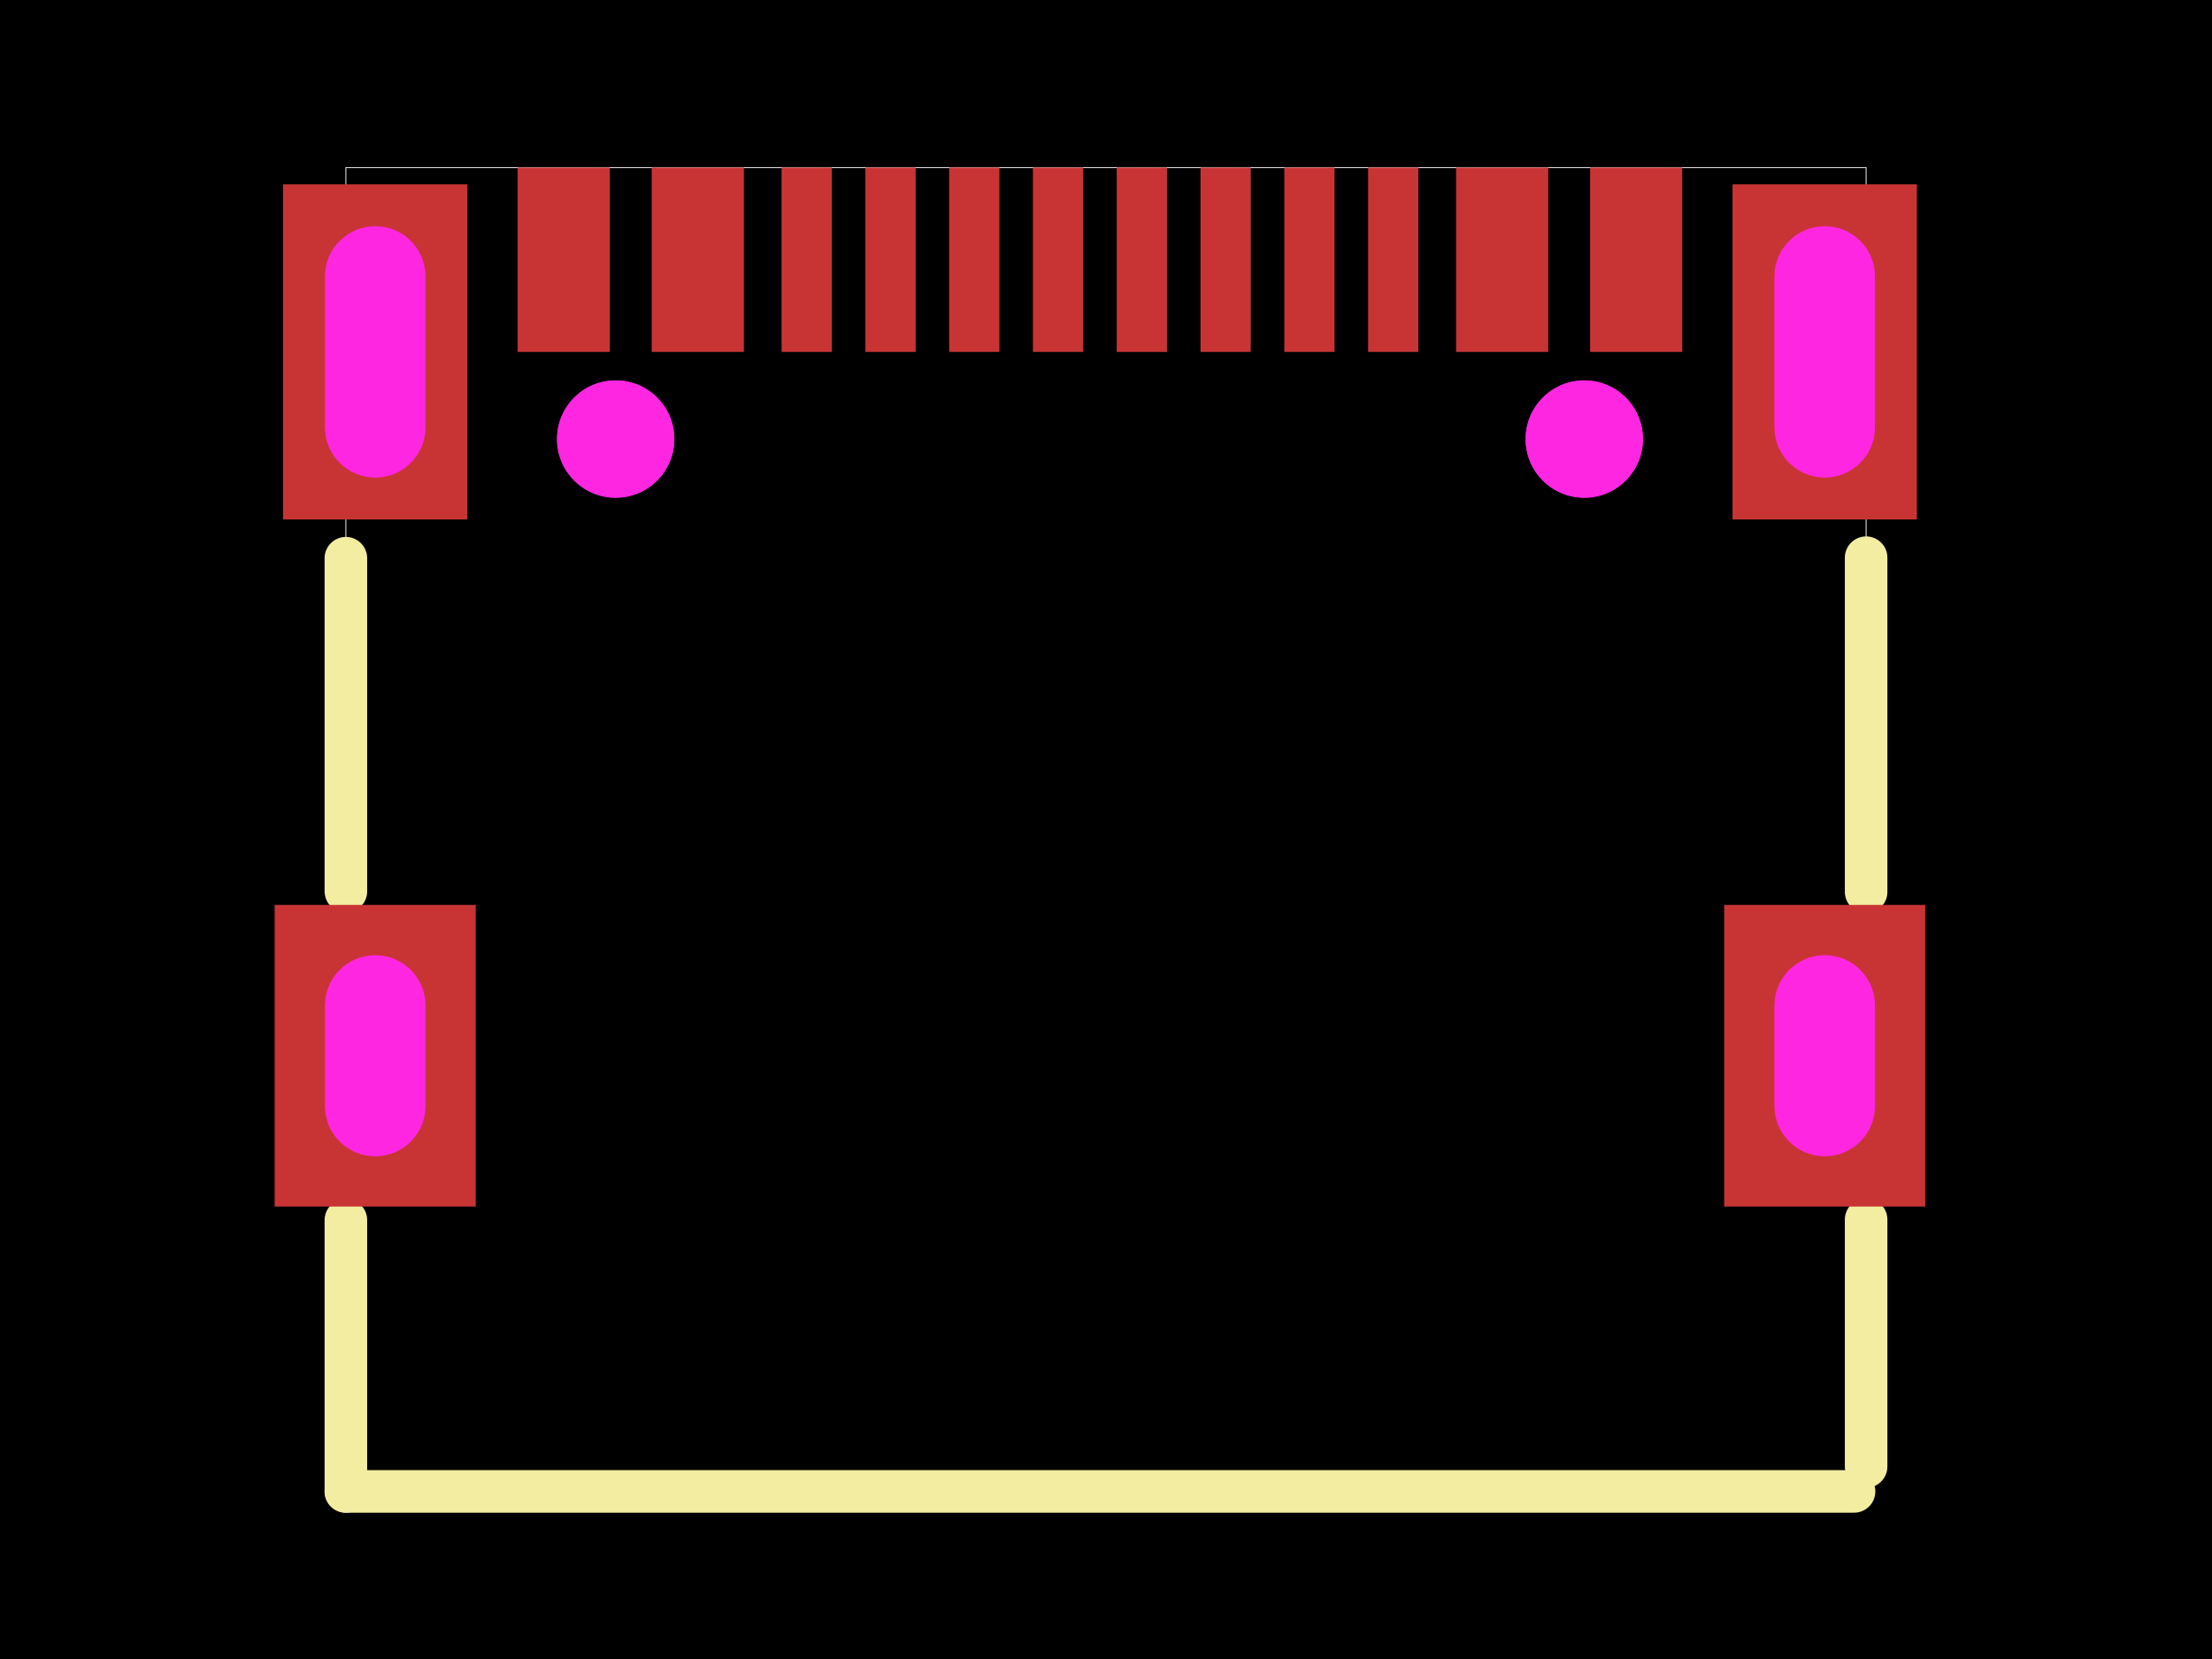
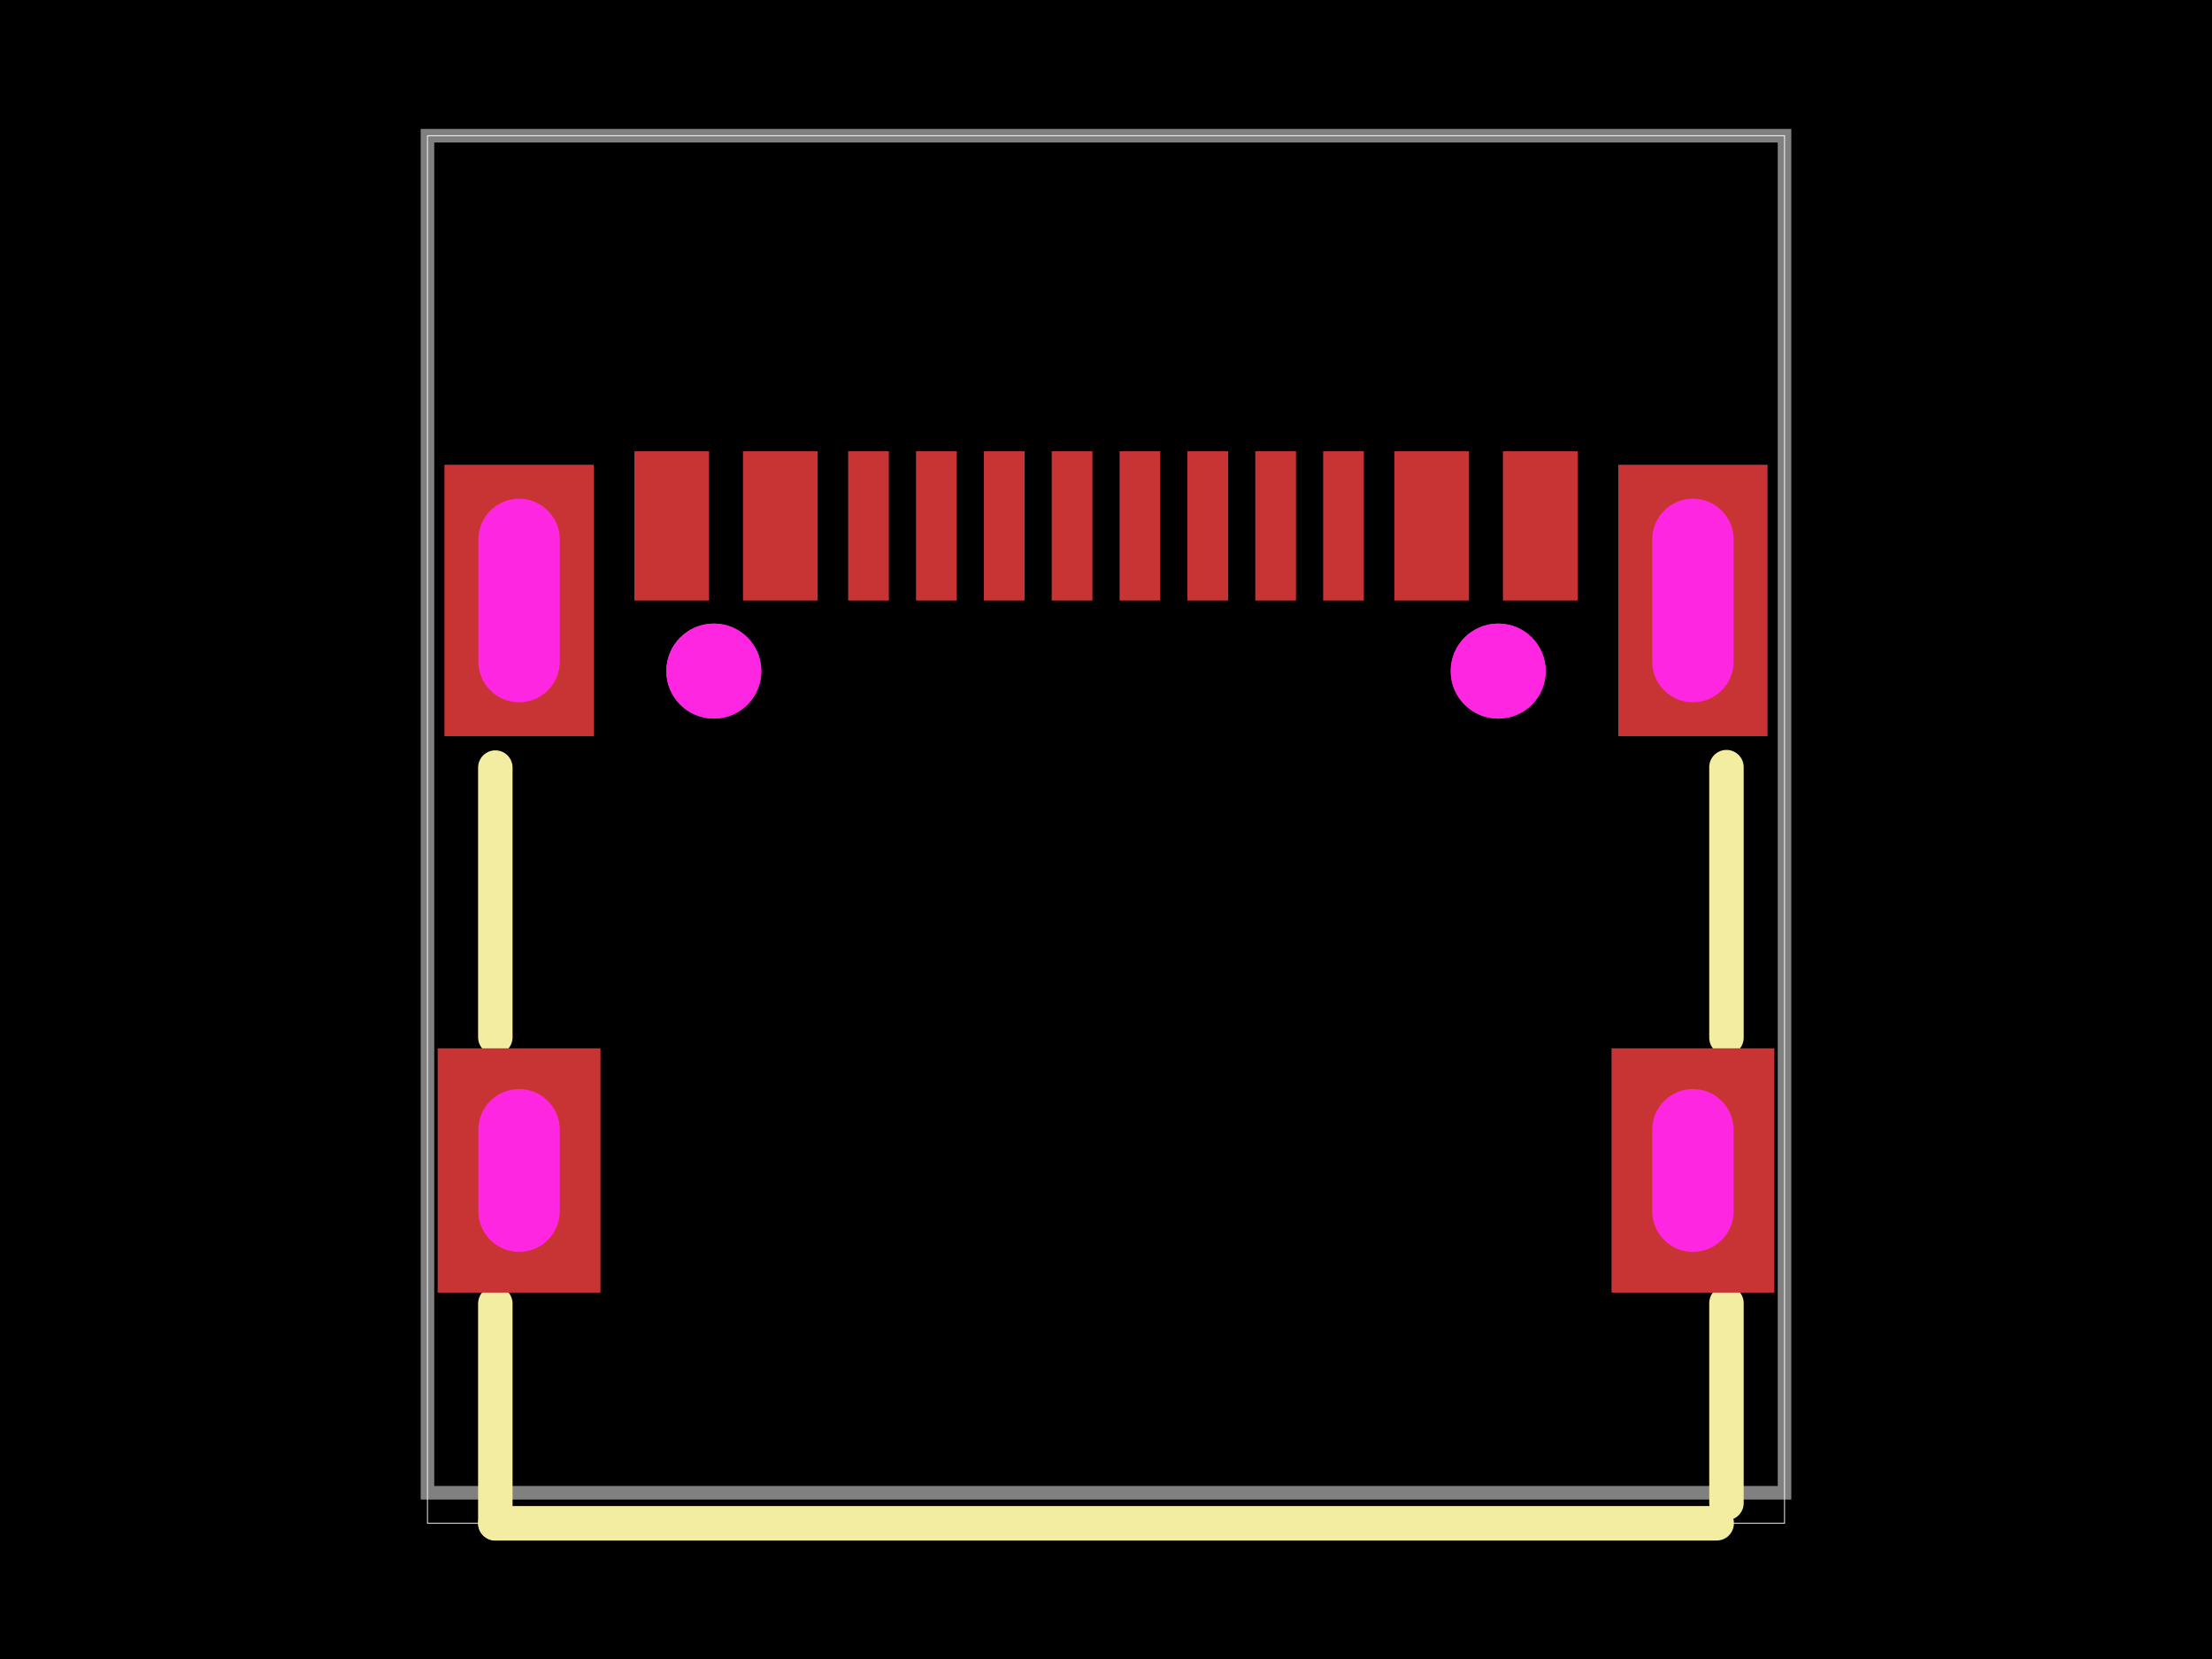
<svg xmlns="http://www.w3.org/2000/svg" width="800" height="600">
  <style />
  <rect class="boundary" x="0" y="0" fill="#000" width="800" height="600" data-type="pcb_background" data-pcb-layer="global" />
-   <rect class="pcb-boundary" fill="none" stroke="#fff" stroke-width="0.3" x="125.091" y="60.606" width="549.818" height="478.788" data-type="pcb_boundary" data-pcb-layer="global" />
-   <rect class="pcb-pad" fill="rgb(200, 52, 52)" x="187.206" y="60.606" width="33.334" height="66.667" data-type="pcb_smtpad" data-pcb-layer="top" />
-   <rect class="pcb-pad" fill="rgb(200, 52, 52)" x="235.697" y="60.606" width="33.334" height="66.667" data-type="pcb_smtpad" data-pcb-layer="top" />
-   <rect class="pcb-pad" fill="rgb(200, 52, 52)" x="282.666" y="60.606" width="18.182" height="66.667" data-type="pcb_smtpad" data-pcb-layer="top" />
-   <rect class="pcb-pad" fill="rgb(200, 52, 52)" x="312.976" y="60.606" width="18.182" height="66.667" data-type="pcb_smtpad" data-pcb-layer="top" />
-   <rect class="pcb-pad" fill="rgb(200, 52, 52)" x="343.272" y="60.606" width="18.182" height="66.667" data-type="pcb_smtpad" data-pcb-layer="top" />
-   <rect class="pcb-pad" fill="rgb(200, 52, 52)" x="373.567" y="60.606" width="18.182" height="66.667" data-type="pcb_smtpad" data-pcb-layer="top" />
-   <rect class="pcb-pad" fill="rgb(200, 52, 52)" x="403.878" y="60.606" width="18.182" height="66.667" data-type="pcb_smtpad" data-pcb-layer="top" />
-   <rect class="pcb-pad" fill="rgb(200, 52, 52)" x="434.173" y="60.606" width="18.182" height="66.667" data-type="pcb_smtpad" data-pcb-layer="top" />
-   <rect class="pcb-pad" fill="rgb(200, 52, 52)" x="464.484" y="60.606" width="18.182" height="66.667" data-type="pcb_smtpad" data-pcb-layer="top" />
-   <rect class="pcb-pad" fill="rgb(200, 52, 52)" x="494.794" y="60.606" width="18.182" height="66.667" data-type="pcb_smtpad" data-pcb-layer="top" />
-   <rect class="pcb-pad" fill="rgb(200, 52, 52)" x="526.611" y="60.606" width="33.334" height="66.667" data-type="pcb_smtpad" data-pcb-layer="top" />
-   <rect class="pcb-pad" fill="rgb(200, 52, 52)" x="575.087" y="60.606" width="33.334" height="66.667" data-type="pcb_smtpad" data-pcb-layer="top" />
-   <path class="pcb-silkscreen pcb-silkscreen-top" d="M 674.909 322.544 L 674.909 201.699" fill="none" stroke="#f2eda1" stroke-width="15.394" stroke-linecap="round" stroke-linejoin="round" data-pcb-component-id="pcb_component_1" data-pcb-silkscreen-path-id="pcb_silkscreen_path_49" data-type="pcb_silkscreen_path" data-pcb-layer="top" />
-   <path class="pcb-silkscreen pcb-silkscreen-top" d="M 674.909 530.364 L 674.909 441.093" fill="none" stroke="#f2eda1" stroke-width="15.394" stroke-linecap="round" stroke-linejoin="round" data-pcb-component-id="pcb_component_1" data-pcb-silkscreen-path-id="pcb_silkscreen_path_50" data-type="pcb_silkscreen_path" data-pcb-layer="top" />
-   <path class="pcb-silkscreen pcb-silkscreen-top" d="M 125.091 322.355 L 125.091 201.886" fill="none" stroke="#f2eda1" stroke-width="15.394" stroke-linecap="round" stroke-linejoin="round" data-pcb-component-id="pcb_component_1" data-pcb-silkscreen-path-id="pcb_silkscreen_path_51" data-type="pcb_silkscreen_path" data-pcb-layer="top" />
-   <path class="pcb-silkscreen pcb-silkscreen-top" d="M 125.091 539.394 L 125.091 441.282" fill="none" stroke="#f2eda1" stroke-width="15.394" stroke-linecap="round" stroke-linejoin="round" data-pcb-component-id="pcb_component_1" data-pcb-silkscreen-path-id="pcb_silkscreen_path_52" data-type="pcb_silkscreen_path" data-pcb-layer="top" />
-   <path class="pcb-silkscreen pcb-silkscreen-top" d="M 670.545 539.394 L 125.091 539.394" fill="none" stroke="#f2eda1" stroke-width="15.394" stroke-linecap="round" stroke-linejoin="round" data-pcb-component-id="pcb_component_1" data-pcb-silkscreen-path-id="pcb_silkscreen_path_53" data-type="pcb_silkscreen_path" data-pcb-layer="top" />
+   <rect class="pcb-boundary" fill="none" stroke="#fff" stroke-width="0.3" x="154.601" y="49.08" width="490.799" height="501.84" data-type="pcb_boundary" data-pcb-layer="global" />
+   <path class="pcb-board" d="M 154.601 539.879 L 645.399 539.879 L 645.399 49.08 L 154.601 49.08 Z" fill="none" stroke="rgba(255, 255, 255, 0.5)" stroke-width="4.908" data-type="pcb_board" data-pcb-layer="board" />
+   <rect class="pcb-pad" fill="rgb(200, 52, 52)" x="229.446" y="163.189" width="26.994" height="53.988" data-type="pcb_smtpad" data-pcb-layer="top" />
+   <rect class="pcb-pad" fill="rgb(200, 52, 52)" x="268.715" y="163.189" width="26.994" height="53.988" data-type="pcb_smtpad" data-pcb-layer="top" />
+   <rect class="pcb-pad" fill="rgb(200, 52, 52)" x="306.752" y="163.189" width="14.724" height="53.988" data-type="pcb_smtpad" data-pcb-layer="top" />
+   <rect class="pcb-pad" fill="rgb(200, 52, 52)" x="331.298" y="163.189" width="14.724" height="53.988" data-type="pcb_smtpad" data-pcb-layer="top" />
+   <rect class="pcb-pad" fill="rgb(200, 52, 52)" x="355.831" y="163.189" width="14.724" height="53.988" data-type="pcb_smtpad" data-pcb-layer="top" />
+   <rect class="pcb-pad" fill="rgb(200, 52, 52)" x="380.365" y="163.189" width="14.724" height="53.988" data-type="pcb_smtpad" data-pcb-layer="top" />
+   <rect class="pcb-pad" fill="rgb(200, 52, 52)" x="404.911" y="163.189" width="14.724" height="53.988" data-type="pcb_smtpad" data-pcb-layer="top" />
+   <rect class="pcb-pad" fill="rgb(200, 52, 52)" x="429.445" y="163.189" width="14.724" height="53.988" data-type="pcb_smtpad" data-pcb-layer="top" />
+   <rect class="pcb-pad" fill="rgb(200, 52, 52)" x="453.991" y="163.189" width="14.724" height="53.988" data-type="pcb_smtpad" data-pcb-layer="top" />
+   <rect class="pcb-pad" fill="rgb(200, 52, 52)" x="478.537" y="163.189" width="14.724" height="53.988" data-type="pcb_smtpad" data-pcb-layer="top" />
+   <rect class="pcb-pad" fill="rgb(200, 52, 52)" x="504.303" y="163.189" width="26.994" height="53.988" data-type="pcb_smtpad" data-pcb-layer="top" />
+   <rect class="pcb-pad" fill="rgb(200, 52, 52)" x="543.559" y="163.189" width="26.994" height="53.988" data-type="pcb_smtpad" data-pcb-layer="top" />
+   <path class="pcb-silkscreen pcb-silkscreen-top" d="M 624.397 375.311 L 624.397 277.448" fill="none" stroke="#f2eda1" stroke-width="12.466" stroke-linecap="round" stroke-linejoin="round" data-pcb-component-id="pcb_component_1" data-pcb-silkscreen-path-id="pcb_silkscreen_path_49" data-type="pcb_silkscreen_path" data-pcb-layer="top" />
+   <path class="pcb-silkscreen pcb-silkscreen-top" d="M 624.397 543.607 L 624.397 471.314" fill="none" stroke="#f2eda1" stroke-width="12.466" stroke-linecap="round" stroke-linejoin="round" data-pcb-component-id="pcb_component_1" data-pcb-silkscreen-path-id="pcb_silkscreen_path_50" data-type="pcb_silkscreen_path" data-pcb-layer="top" />
+   <path class="pcb-silkscreen pcb-silkscreen-top" d="M 179.145 375.158 L 179.145 277.601" fill="none" stroke="#f2eda1" stroke-width="12.466" stroke-linecap="round" stroke-linejoin="round" data-pcb-component-id="pcb_component_1" data-pcb-silkscreen-path-id="pcb_silkscreen_path_51" data-type="pcb_silkscreen_path" data-pcb-layer="top" />
+   <path class="pcb-silkscreen pcb-silkscreen-top" d="M 179.145 550.92 L 179.145 471.467" fill="none" stroke="#f2eda1" stroke-width="12.466" stroke-linecap="round" stroke-linejoin="round" data-pcb-component-id="pcb_component_1" data-pcb-silkscreen-path-id="pcb_silkscreen_path_52" data-type="pcb_silkscreen_path" data-pcb-layer="top" />
+   <path class="pcb-silkscreen pcb-silkscreen-top" d="M 620.863 550.92 L 179.145 550.92" fill="none" stroke="#f2eda1" stroke-width="12.466" stroke-linecap="round" stroke-linejoin="round" data-pcb-component-id="pcb_component_1" data-pcb-silkscreen-path-id="pcb_silkscreen_path_53" data-type="pcb_silkscreen_path" data-pcb-layer="top" />
  <g data-type="pcb_plated_hole" data-pcb-layer="through">
-     <rect class="pcb-hole-outer-pad" fill="rgb(200, 52, 52)" x="102.36" y="66.661" width="66.667" height="121.212" data-type="pcb_plated_hole" data-pcb-layer="top" />
-     <rect class="pcb-hole-inner" fill="#FF26E2" x="117.511" y="81.813" width="36.364" height="90.909" rx="18.182" ry="18.182" data-type="pcb_plated_hole_drill" data-pcb-layer="drill" />
+     <rect class="pcb-hole-outer-pad" fill="rgb(200, 52, 52)" x="160.736" y="168.093" width="53.988" height="98.16" data-type="pcb_plated_hole" data-pcb-layer="top" />
+     <rect class="pcb-hole-inner" fill="#FF26E2" x="173.006" y="180.363" width="29.448" height="73.62" rx="14.724" ry="14.724" data-type="pcb_plated_hole_drill" data-pcb-layer="drill" />
  </g>
  <g data-type="pcb_plated_hole" data-pcb-layer="through">
-     <rect class="pcb-hole-outer-pad" fill="rgb(200, 52, 52)" x="626.6" y="66.661" width="66.667" height="121.212" data-type="pcb_plated_hole" data-pcb-layer="top" />
-     <rect class="pcb-hole-inner" fill="#FF26E2" x="641.752" y="81.813" width="36.364" height="90.909" rx="18.182" ry="18.182" data-type="pcb_plated_hole_drill" data-pcb-layer="drill" />
+     <rect class="pcb-hole-outer-pad" fill="rgb(200, 52, 52)" x="585.276" y="168.093" width="53.988" height="98.16" data-type="pcb_plated_hole" data-pcb-layer="top" />
+     <rect class="pcb-hole-inner" fill="#FF26E2" x="597.546" y="180.363" width="29.448" height="73.62" rx="14.724" ry="14.724" data-type="pcb_plated_hole_drill" data-pcb-layer="drill" />
  </g>
  <g data-type="pcb_plated_hole" data-pcb-layer="through">
-     <rect class="pcb-hole-outer-pad" fill="rgb(200, 52, 52)" x="99.329" y="327.276" width="72.727" height="109.091" data-type="pcb_plated_hole" data-pcb-layer="top" />
-     <rect class="pcb-hole-inner" fill="#FF26E2" x="117.511" y="345.458" width="36.364" height="72.727" rx="18.182" ry="18.182" data-type="pcb_plated_hole_drill" data-pcb-layer="drill" />
+     <rect class="pcb-hole-outer-pad" fill="rgb(200, 52, 52)" x="158.282" y="379.143" width="58.896" height="88.344" data-type="pcb_plated_hole" data-pcb-layer="top" />
+     <rect class="pcb-hole-inner" fill="#FF26E2" x="173.006" y="393.867" width="29.448" height="58.896" rx="14.724" ry="14.724" data-type="pcb_plated_hole_drill" data-pcb-layer="drill" />
  </g>
  <g data-type="pcb_plated_hole" data-pcb-layer="through">
-     <rect class="pcb-hole-outer-pad" fill="rgb(200, 52, 52)" x="623.57" y="327.276" width="72.727" height="109.091" data-type="pcb_plated_hole" data-pcb-layer="top" />
-     <rect class="pcb-hole-inner" fill="#FF26E2" x="641.752" y="345.458" width="36.364" height="72.727" rx="18.182" ry="18.182" data-type="pcb_plated_hole_drill" data-pcb-layer="drill" />
+     <rect class="pcb-hole-outer-pad" fill="rgb(200, 52, 52)" x="582.822" y="379.143" width="58.896" height="88.344" data-type="pcb_plated_hole" data-pcb-layer="top" />
+     <rect class="pcb-hole-inner" fill="#FF26E2" x="597.546" y="393.867" width="29.448" height="58.896" rx="14.724" ry="14.724" data-type="pcb_plated_hole_drill" data-pcb-layer="drill" />
  </g>
-   <circle class="pcb-cutout pcb-cutout-circle" cx="222.669" cy="158.794" r="21.213" fill="#FF26E2" data-type="pcb_cutout" data-pcb-layer="drill" />
-   <circle class="pcb-cutout pcb-cutout-circle" cx="572.973" cy="158.794" r="21.213" fill="#FF26E2" data-type="pcb_cutout" data-pcb-layer="drill" />
-   <circle class="pcb-hole" cx="222.669" cy="158.794" r="21.213" fill="#FF26E2" data-type="pcb_hole" data-pcb-layer="drill" />
-   <circle class="pcb-hole" cx="572.973" cy="158.794" r="21.213" fill="#FF26E2" data-type="pcb_hole" data-pcb-layer="drill" />
+   <circle class="pcb-cutout pcb-cutout-circle" cx="258.165" cy="242.704" r="17.179" fill="#FF26E2" data-type="pcb_cutout" data-pcb-layer="drill" />
+   <circle class="pcb-cutout pcb-cutout-circle" cx="541.848" cy="242.704" r="17.179" fill="#FF26E2" data-type="pcb_cutout" data-pcb-layer="drill" />
+   <circle class="pcb-hole" cx="258.165" cy="242.704" r="17.179" fill="#FF26E2" data-type="pcb_hole" data-pcb-layer="drill" />
+   <circle class="pcb-hole" cx="541.848" cy="242.704" r="17.179" fill="#FF26E2" data-type="pcb_hole" data-pcb-layer="drill" />
</svg>
